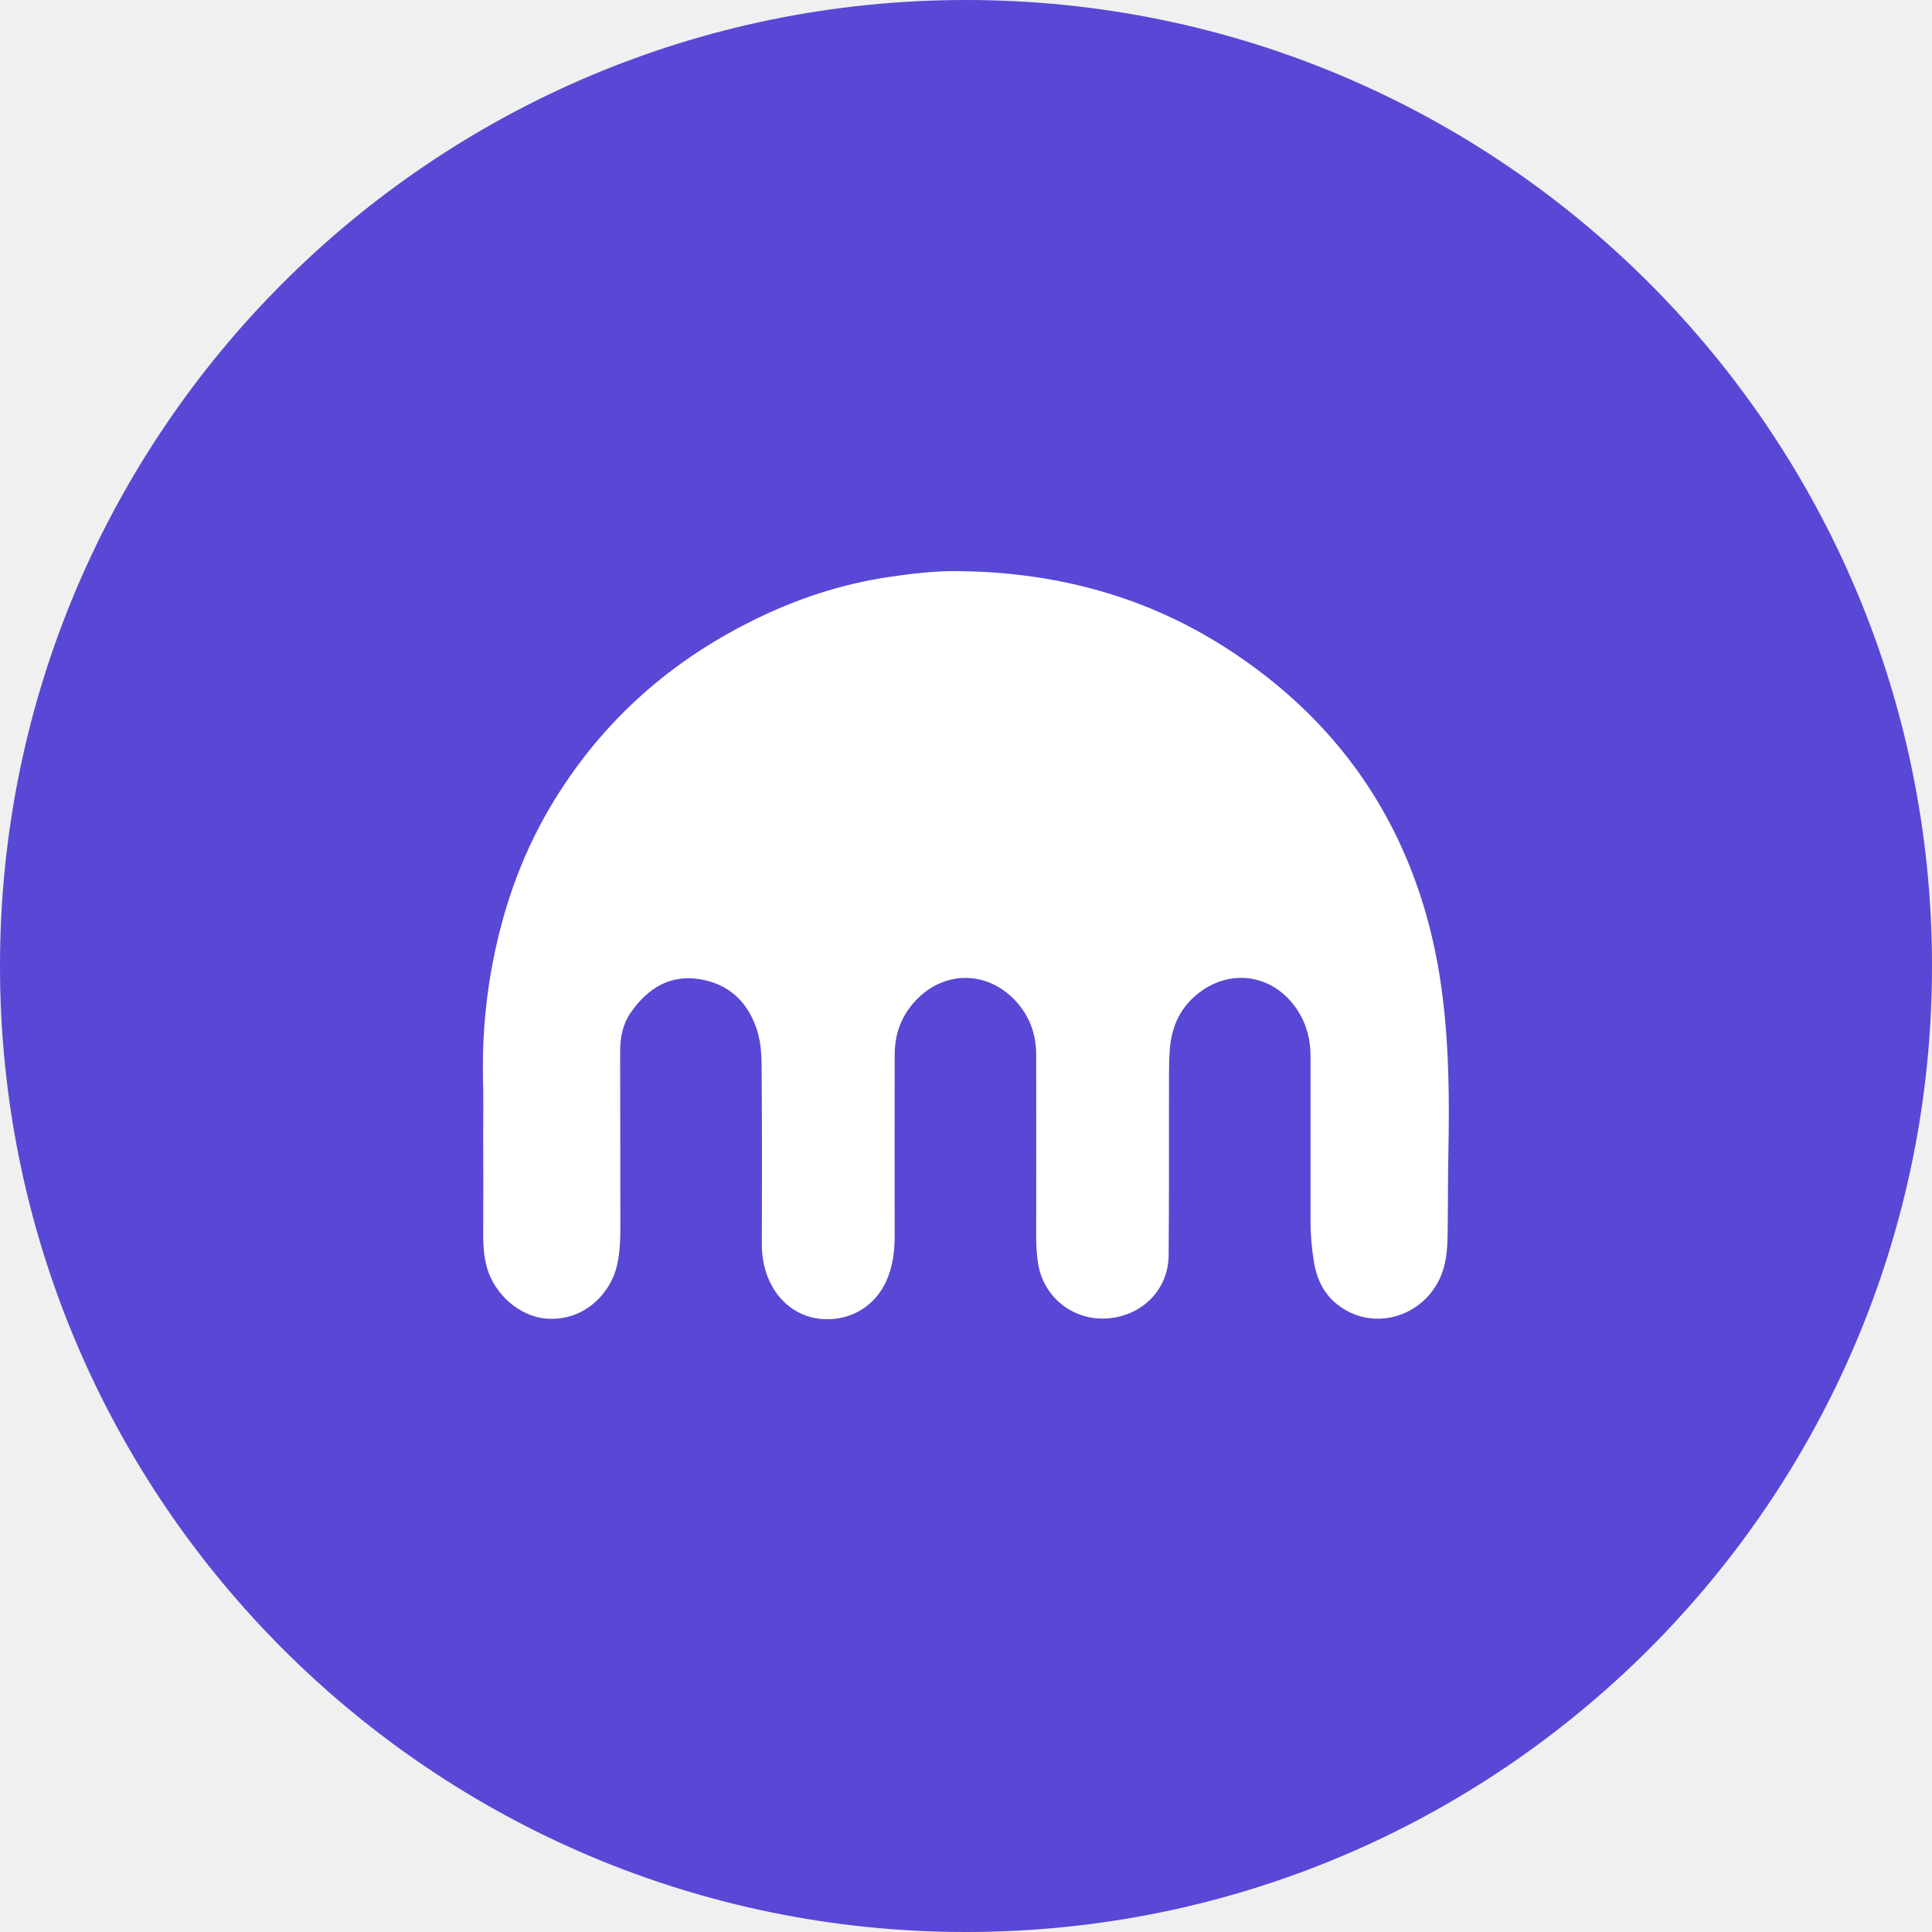
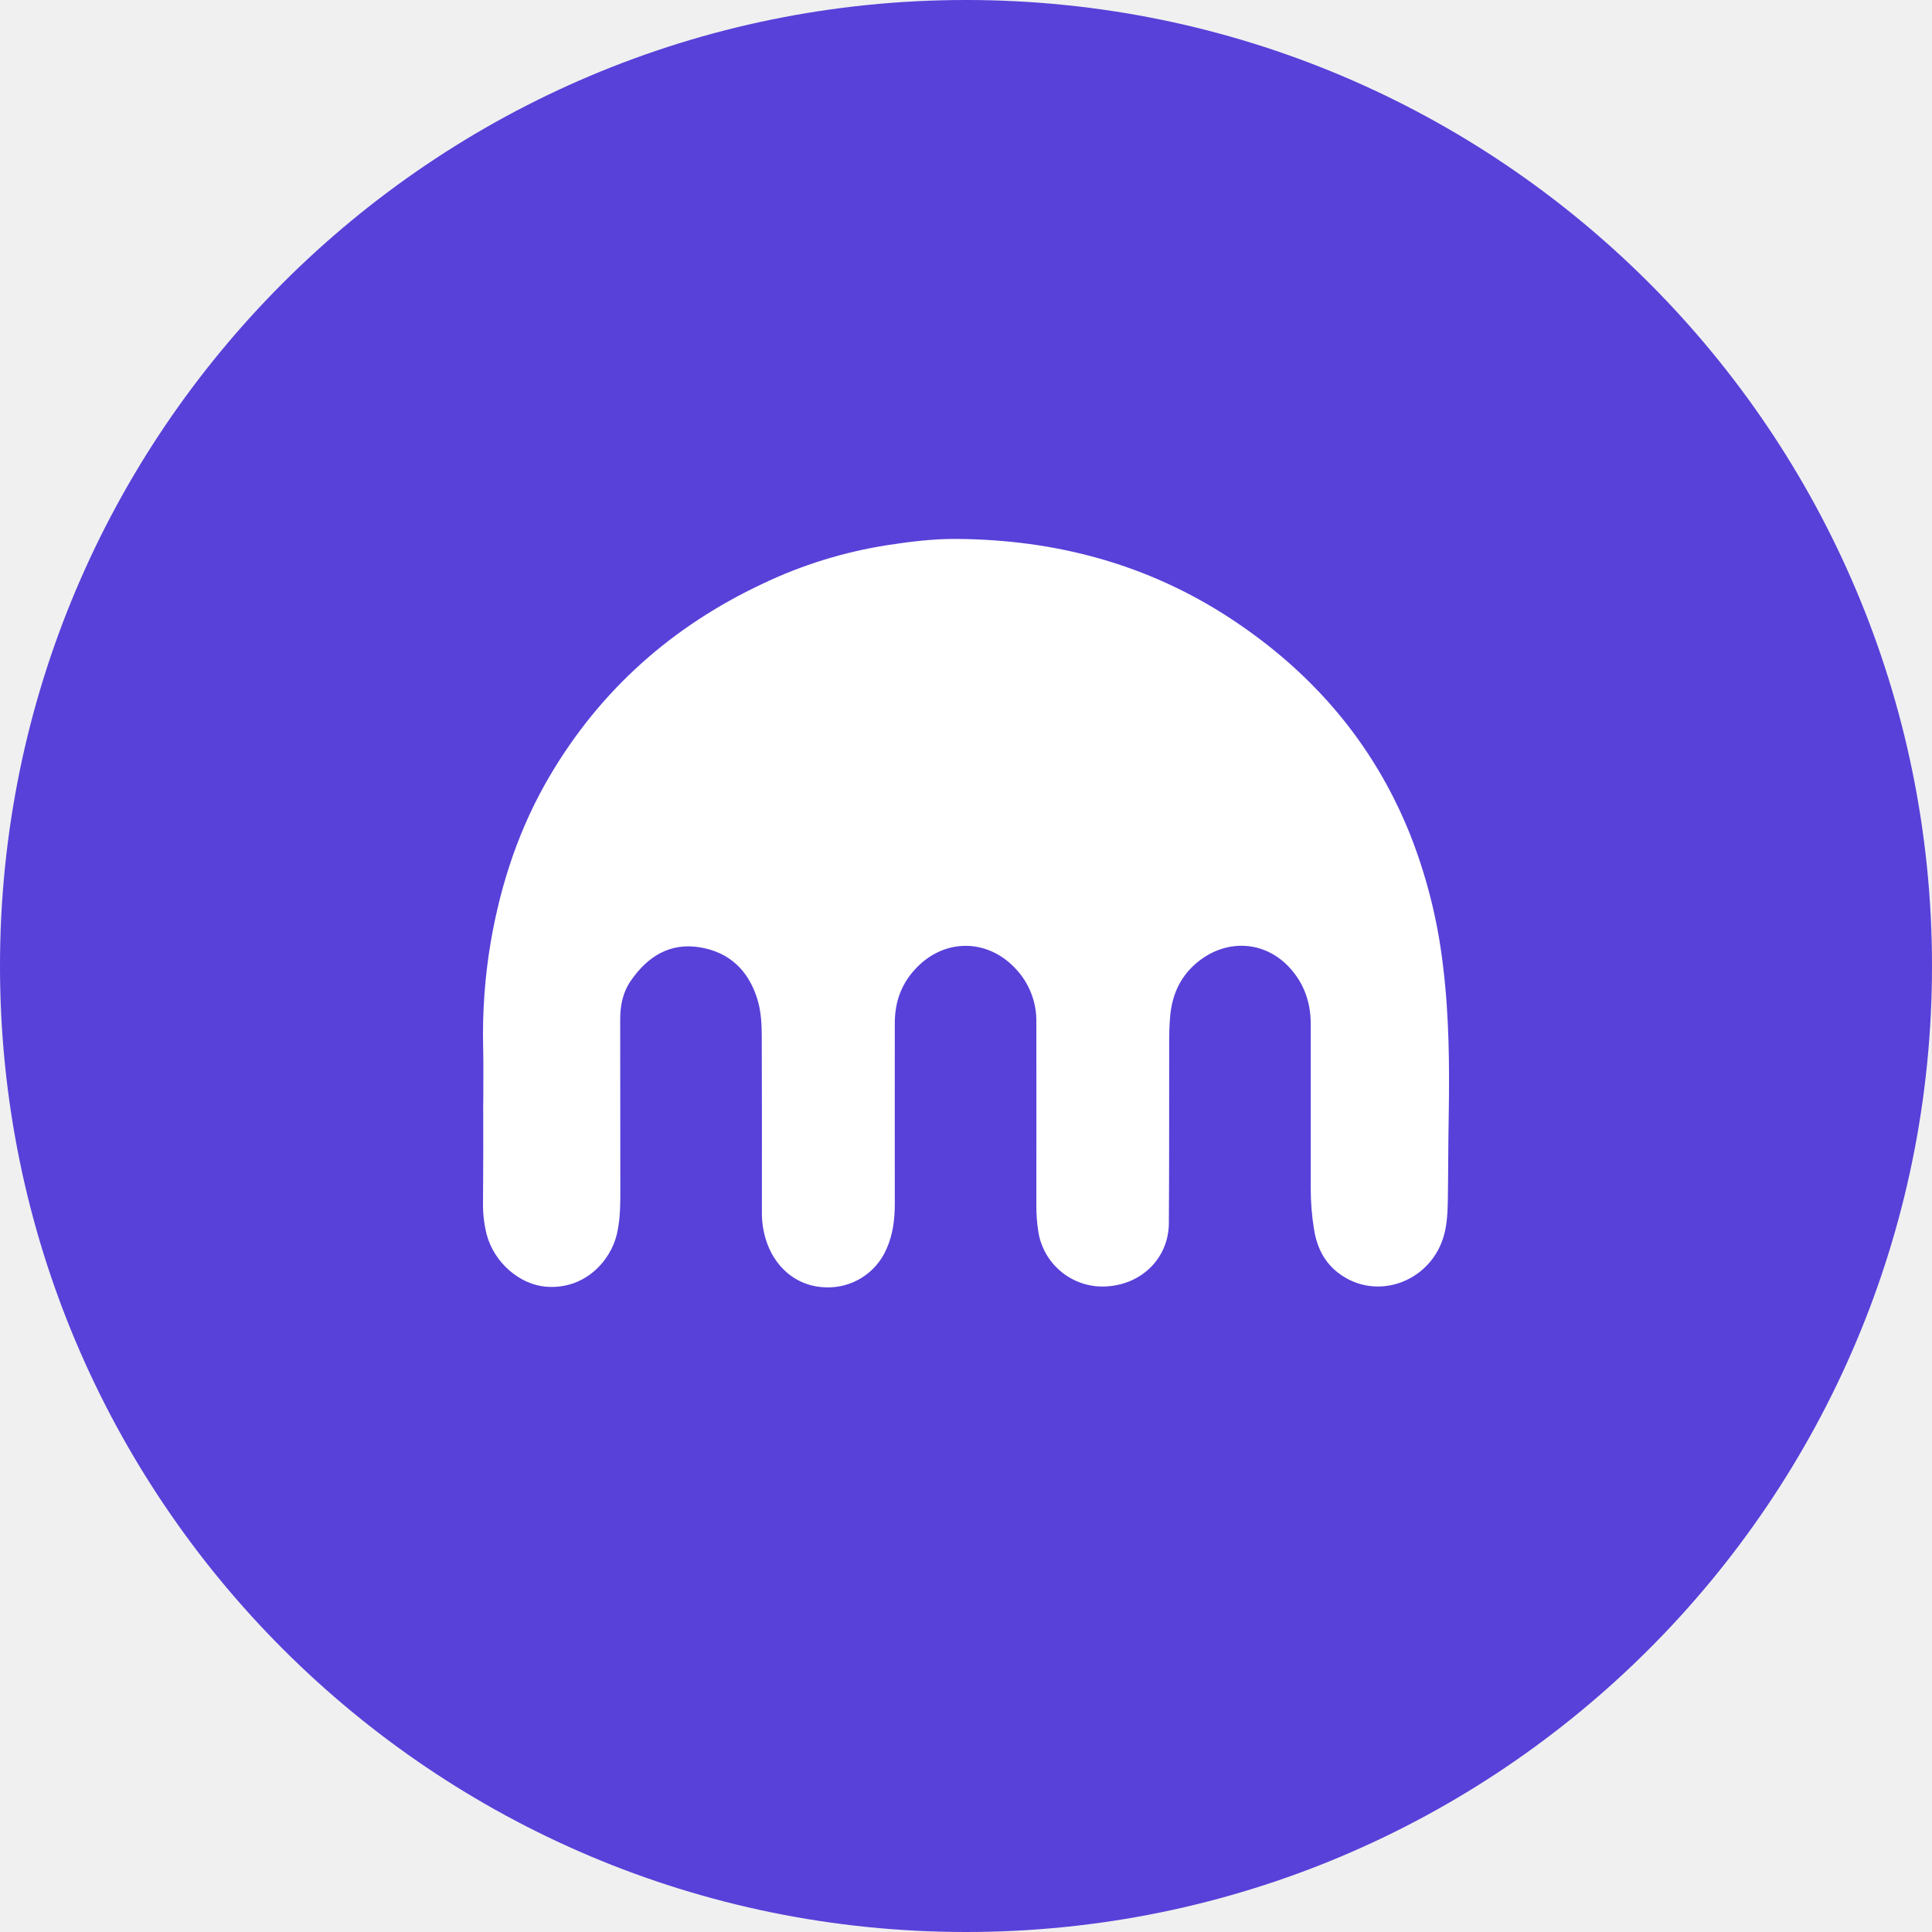
- <svg xmlns="http://www.w3.org/2000/svg" viewBox="0 0 1024 1024" style="enable-background:new 0 0 1024 1024" xml:space="preserve">
-   <circle cx="512" cy="512" r="512" style="fill:#5848d5" />
-   <path d="M256.1 601.4c0-9.7.2-19.5-.1-29.2-.4-18.9.9-37.5 4.1-56.2 5.4-31.1 15.2-60.5 31.2-87.7 26.9-45.7 64.8-79.2 112.6-101.8 21.2-10 43.4-17.1 66.7-20.6 12.1-1.8 24.2-3.3 36.5-3.2 52.3.4 101 13.3 145 42.2 43.1 28.3 75.5 65.7 94.9 113.8 9.1 22.6 14.8 46.2 17.7 70.4 3.3 26.7 3.5 53.5 3 80.3-.3 14.5-.2 29-.4 43.4-.1 6.3-.3 12.6-2 18.8-6.5 24-33.9 34.9-54 21.6-9-5.9-13.4-14.6-15-25-1.1-7-1.7-14-1.7-21.1v-87.4c0-11.4-3.6-21.6-11.4-30-13.6-14.6-34.6-15.2-49.9-1.7-8.6 7.6-12.5 17.3-13.3 28.5-.3 4.2-.4 8.4-.4 12.5-.1 32.1.1 64.2-.2 96.4-.2 18.2-14 32.1-32.6 33.4-17.8 1.2-33.5-11-36.5-28.6-.8-4.8-1.1-9.7-1.1-14.7 0-32.3.1-64.6 0-96.9-.1-10.9-3.7-20.5-11.3-28.5-15.3-16.1-38.4-15.6-53.2.9-7.3 8.1-10.5 17.5-10.5 28.2 0 31.9-.1 63.9 0 95.8 0 8.2-1 16.3-4.4 23.9-5.9 13.1-18.3 20.8-32.6 20.3-13.6-.4-25.2-9-30.4-22.7-2.1-5.4-3-11.1-3-16.9.1-30.9.1-61.8-.1-92.7 0-6.9-.3-13.8-2.3-20.4-4.7-15.2-14.8-24.9-30.5-27.5-15.9-2.6-27.7 4.9-36.6 17.7-4.2 6.1-5.6 13-5.6 20.3 0 29.4.1 58.7.1 88 0 8.6.2 17.3-1.8 25.8-3.2 14.1-16.8 29.6-37.4 28.1-14.1-1.1-27.7-12.8-31.7-27.7-1.4-5.3-1.8-10.8-1.8-16.3.1-17.8.1-35.7 0-53.5.1 0 0 0 0 0z" style="fill:#fff" />
+ <svg xmlns="http://www.w3.org/2000/svg" viewBox="0 0 1024 1024">
+   <circle cx="512" cy="512" r="512" style="fill:#5741d9" />
+   <path d="M256.14 584.42c0-9.75.17-19.49-.06-29.24a292.47 292.47 0 0 1 4.07-56.2c5.4-31.14 15.21-60.54 31.25-87.73C318.3 365.58 356.23 332 404 309.49a239.35 239.35 0 0 1 66.67-20.61c12.09-1.84 24.23-3.34 36.54-3.23 52.3.39 101 13.31 145 42.16 43.11 28.29 75.47 65.72 94.91 113.79a276.71 276.71 0 0 1 17.72 70.4c3.29 26.68 3.45 53.47 3 80.32-.28 14.48-.22 29-.45 43.44-.11 6.29-.33 12.59-2 18.77-6.52 24-33.92 34.92-54 21.61-9-5.9-13.42-14.59-15-25a133.05 133.05 0 0 1-1.67-21.05V542.7c0-11.42-3.56-21.56-11.36-30-13.65-14.65-34.59-15.21-49.91-1.67-8.58 7.63-12.48 17.32-13.31 28.46-.33 4.18-.45 8.35-.45 12.53-.06 32.14.06 64.22-.17 96.36-.17 18.21-14 32.14-32.58 33.42a34.46 34.46 0 0 1-36.54-28.57 86.3 86.3 0 0 1-1.11-14.7c0-32.31.06-64.61 0-96.92a40.2 40.2 0 0 0-11.31-28.52c-15.32-16.1-38.38-15.6-53.25.95-7.3 8.08-10.47 17.49-10.47 28.24 0 31.92-.06 63.89 0 95.8 0 8.24-1 16.32-4.4 23.89a33.7 33.7 0 0 1-32.64 20.33c-13.65-.45-25.18-9-30.41-22.73a47 47 0 0 1-3-16.88q.08-46.37-.06-92.74c0-6.85-.28-13.76-2.34-20.39-4.68-15.21-14.82-24.9-30.47-27.46-15.93-2.62-27.74 4.9-36.59 17.71-4.23 6.13-5.63 13-5.63 20.33q0 44 .06 88c0 8.63.17 17.27-1.78 25.79-3.23 14.15-16.82 29.58-37.37 28.07-14.15-1.06-27.74-12.76-31.69-27.74a64.22 64.22 0 0 1-1.94-16.21c.17-18 .17-35.81.11-53.64z" style="fill:#fff" />
</svg>
